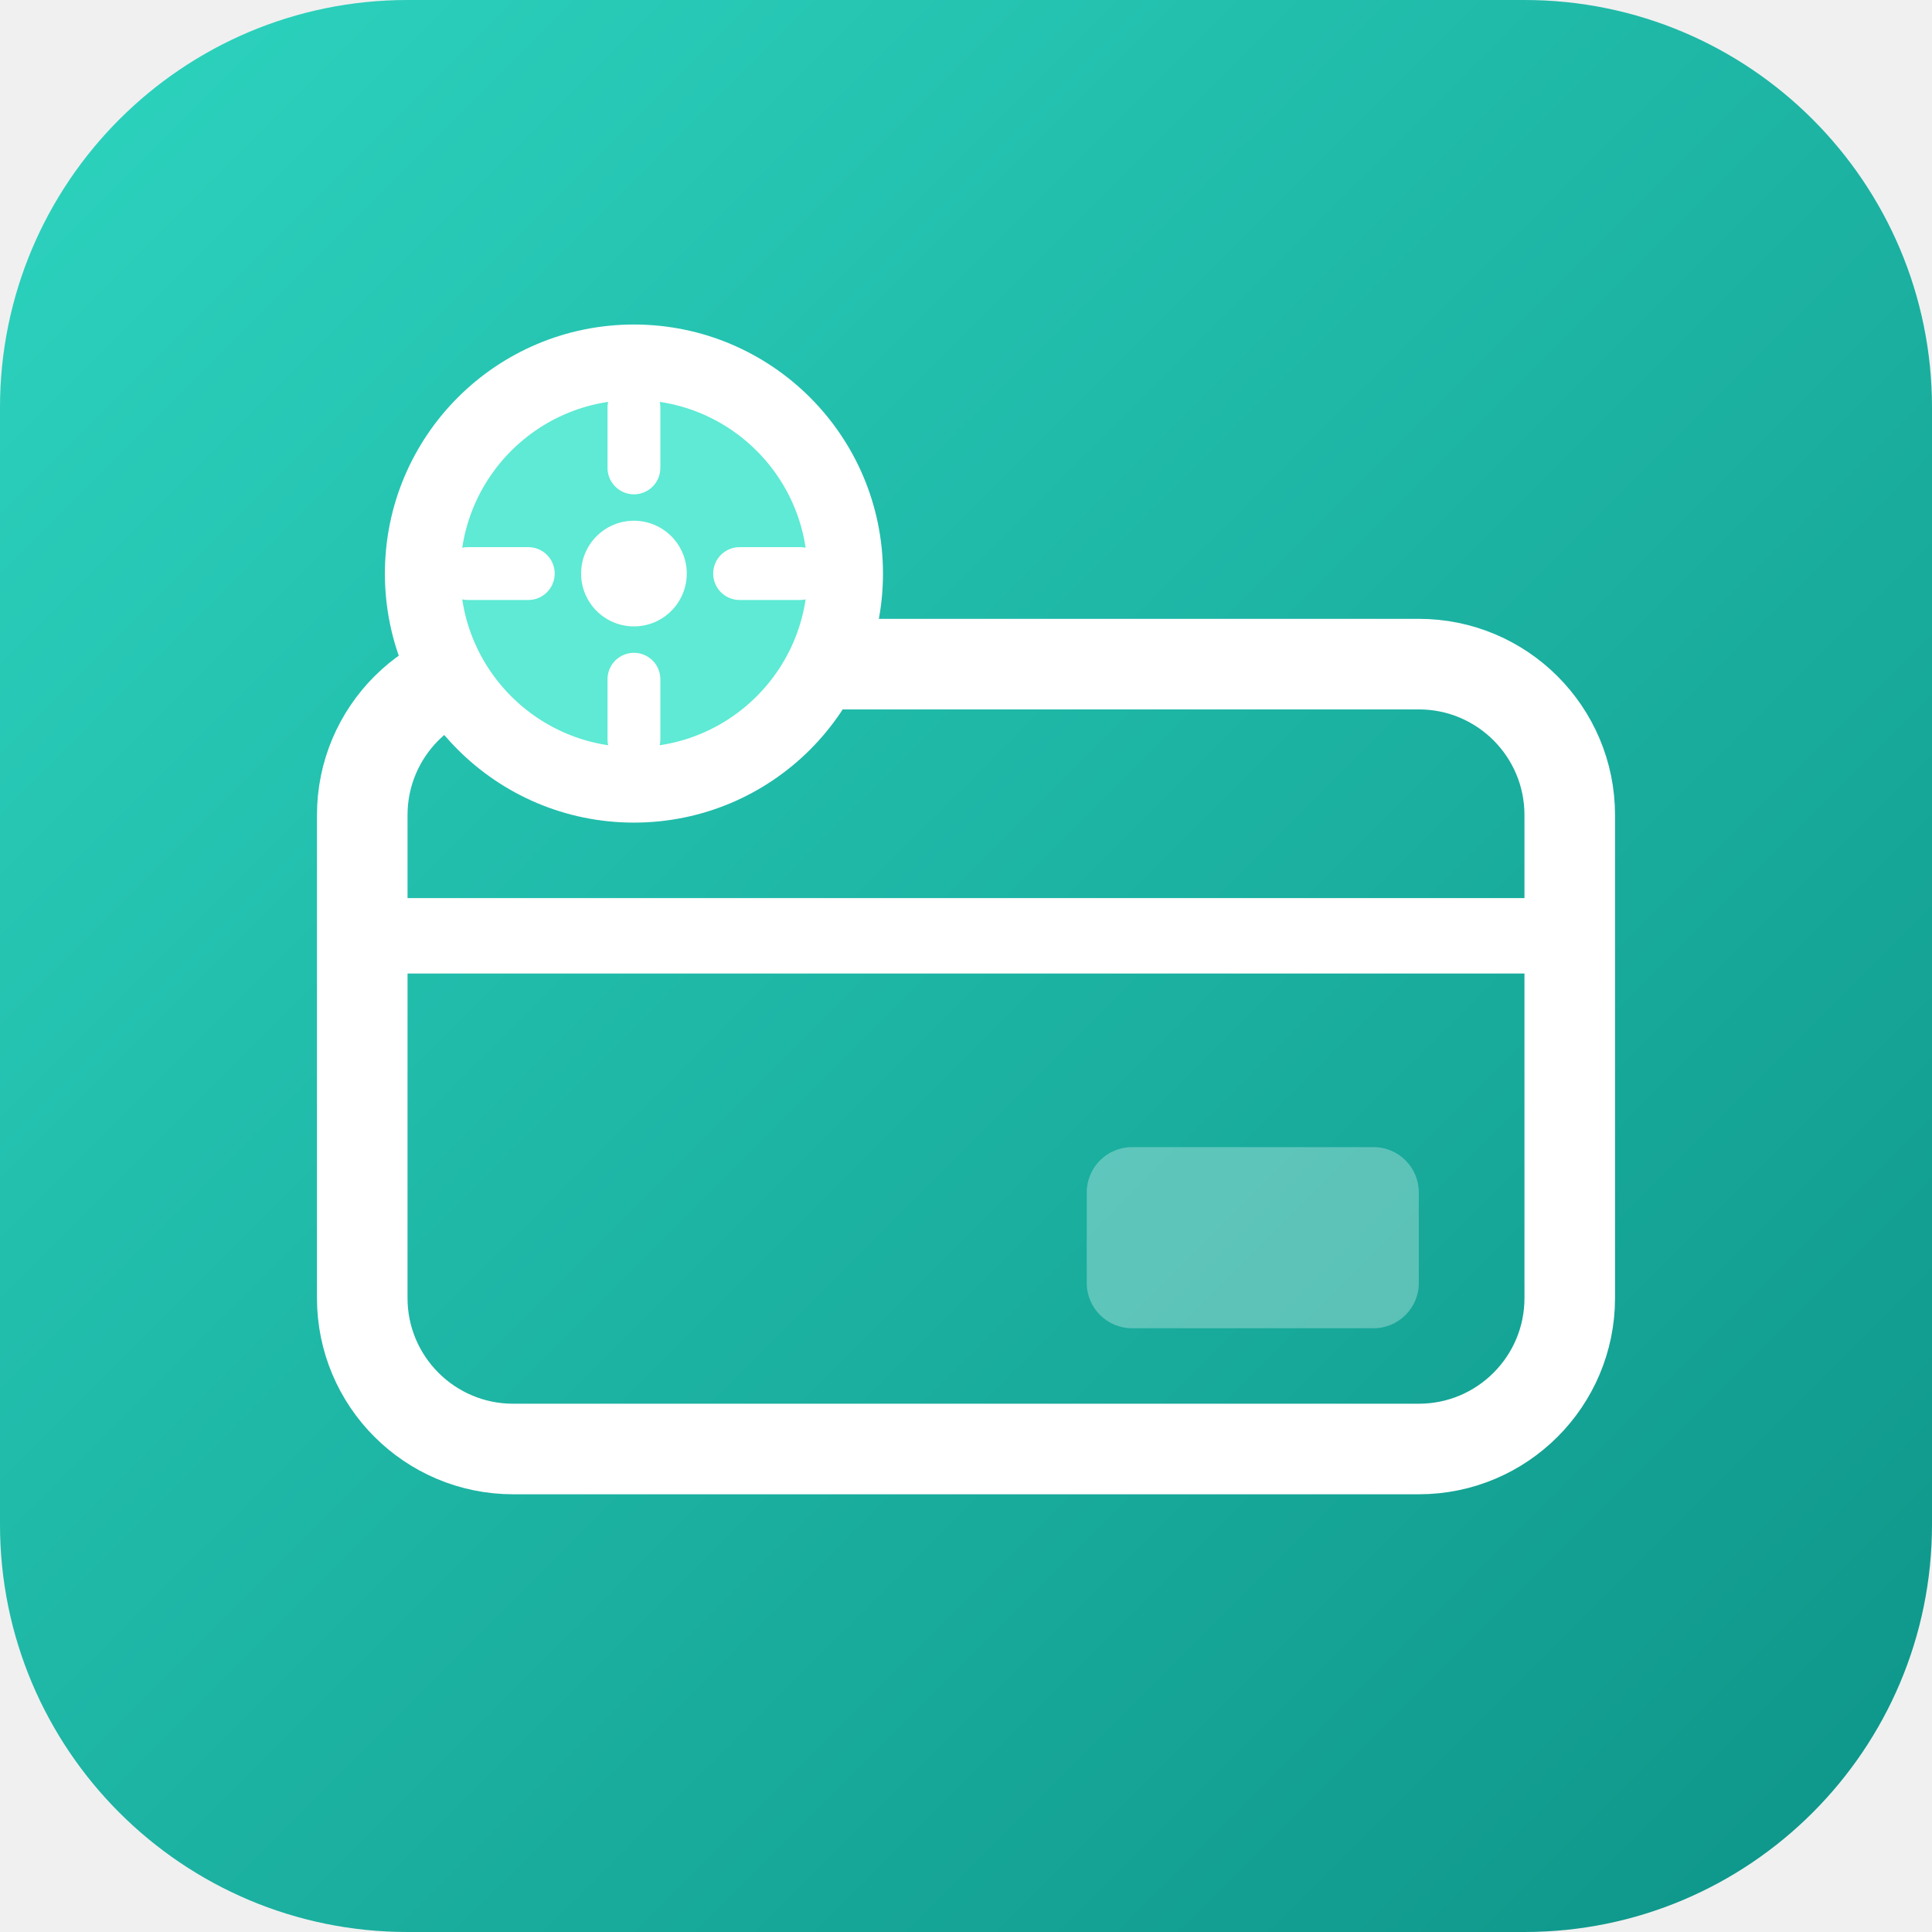
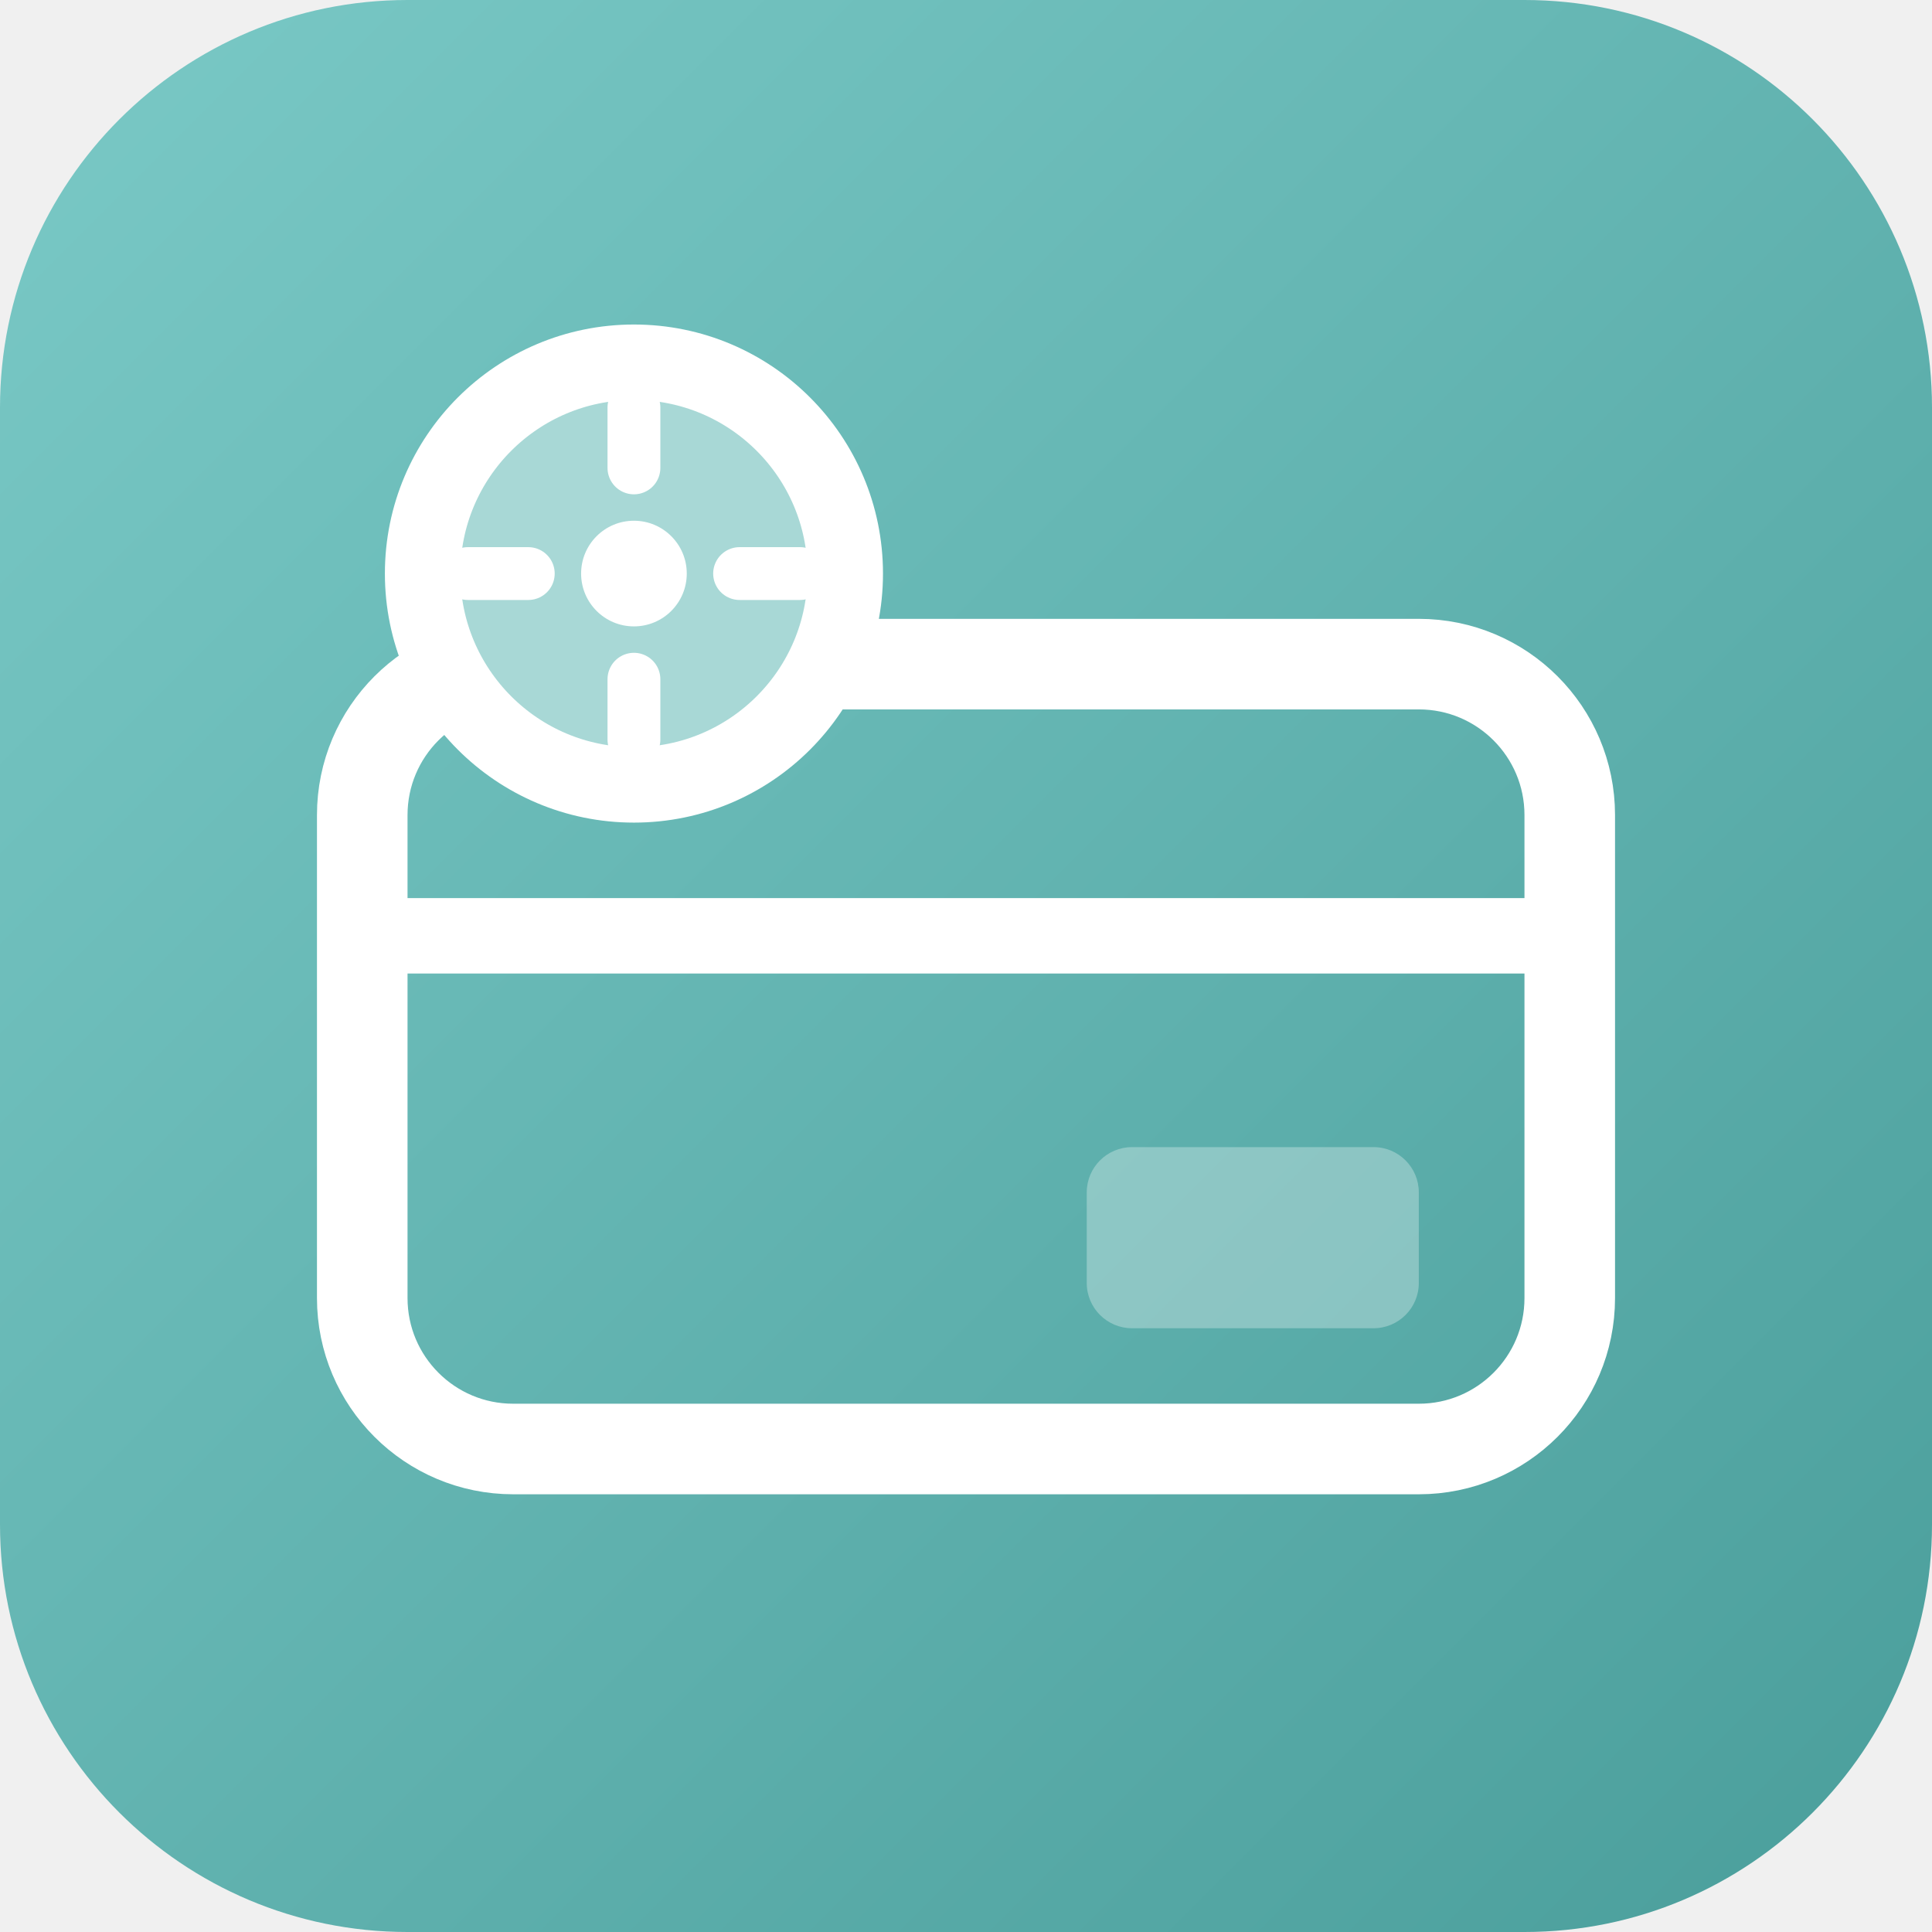
<svg xmlns="http://www.w3.org/2000/svg" viewBox="0 0 512 512" fill="none">
  <rect width="512" height="512" rx="108" fill="url(#gradient)" />
  <rect x="96" y="176" width="320" height="208" rx="40" stroke="white" stroke-width="24" fill="none" />
  <path d="M96 248 H416" stroke="white" stroke-width="20" stroke-linecap="round" />
  <rect x="288" y="304" width="88" height="48" rx="12" fill="white" fill-opacity="0.3" />
-   <circle cx="168" cy="152" r="56" stroke="white" stroke-width="20" fill="#5eead4" />
+   <circle cx="168" cy="152" r="56" stroke="white" stroke-width="20" fill="#a8d8d6" />
  <path d="M168 108 L168 124 M168 180 L168 196 M124 152 L140 152 M196 152 L212 152" stroke="white" stroke-width="14" stroke-linecap="round" />
  <circle cx="168" cy="152" r="14" fill="white" />
  <defs>
    <linearGradient id="gradient" x1="0" y1="0" x2="512" y2="512" gradientUnits="userSpaceOnUse">
-       <stop stop-color="#2dd4bf" />
-       <stop offset="1" stop-color="#0d9488" />
+       <stop stop-color="#7ac9c6" />
+       <stop offset="1" stop-color="#4a9e9b" />
    </linearGradient>
  </defs>
</svg>
